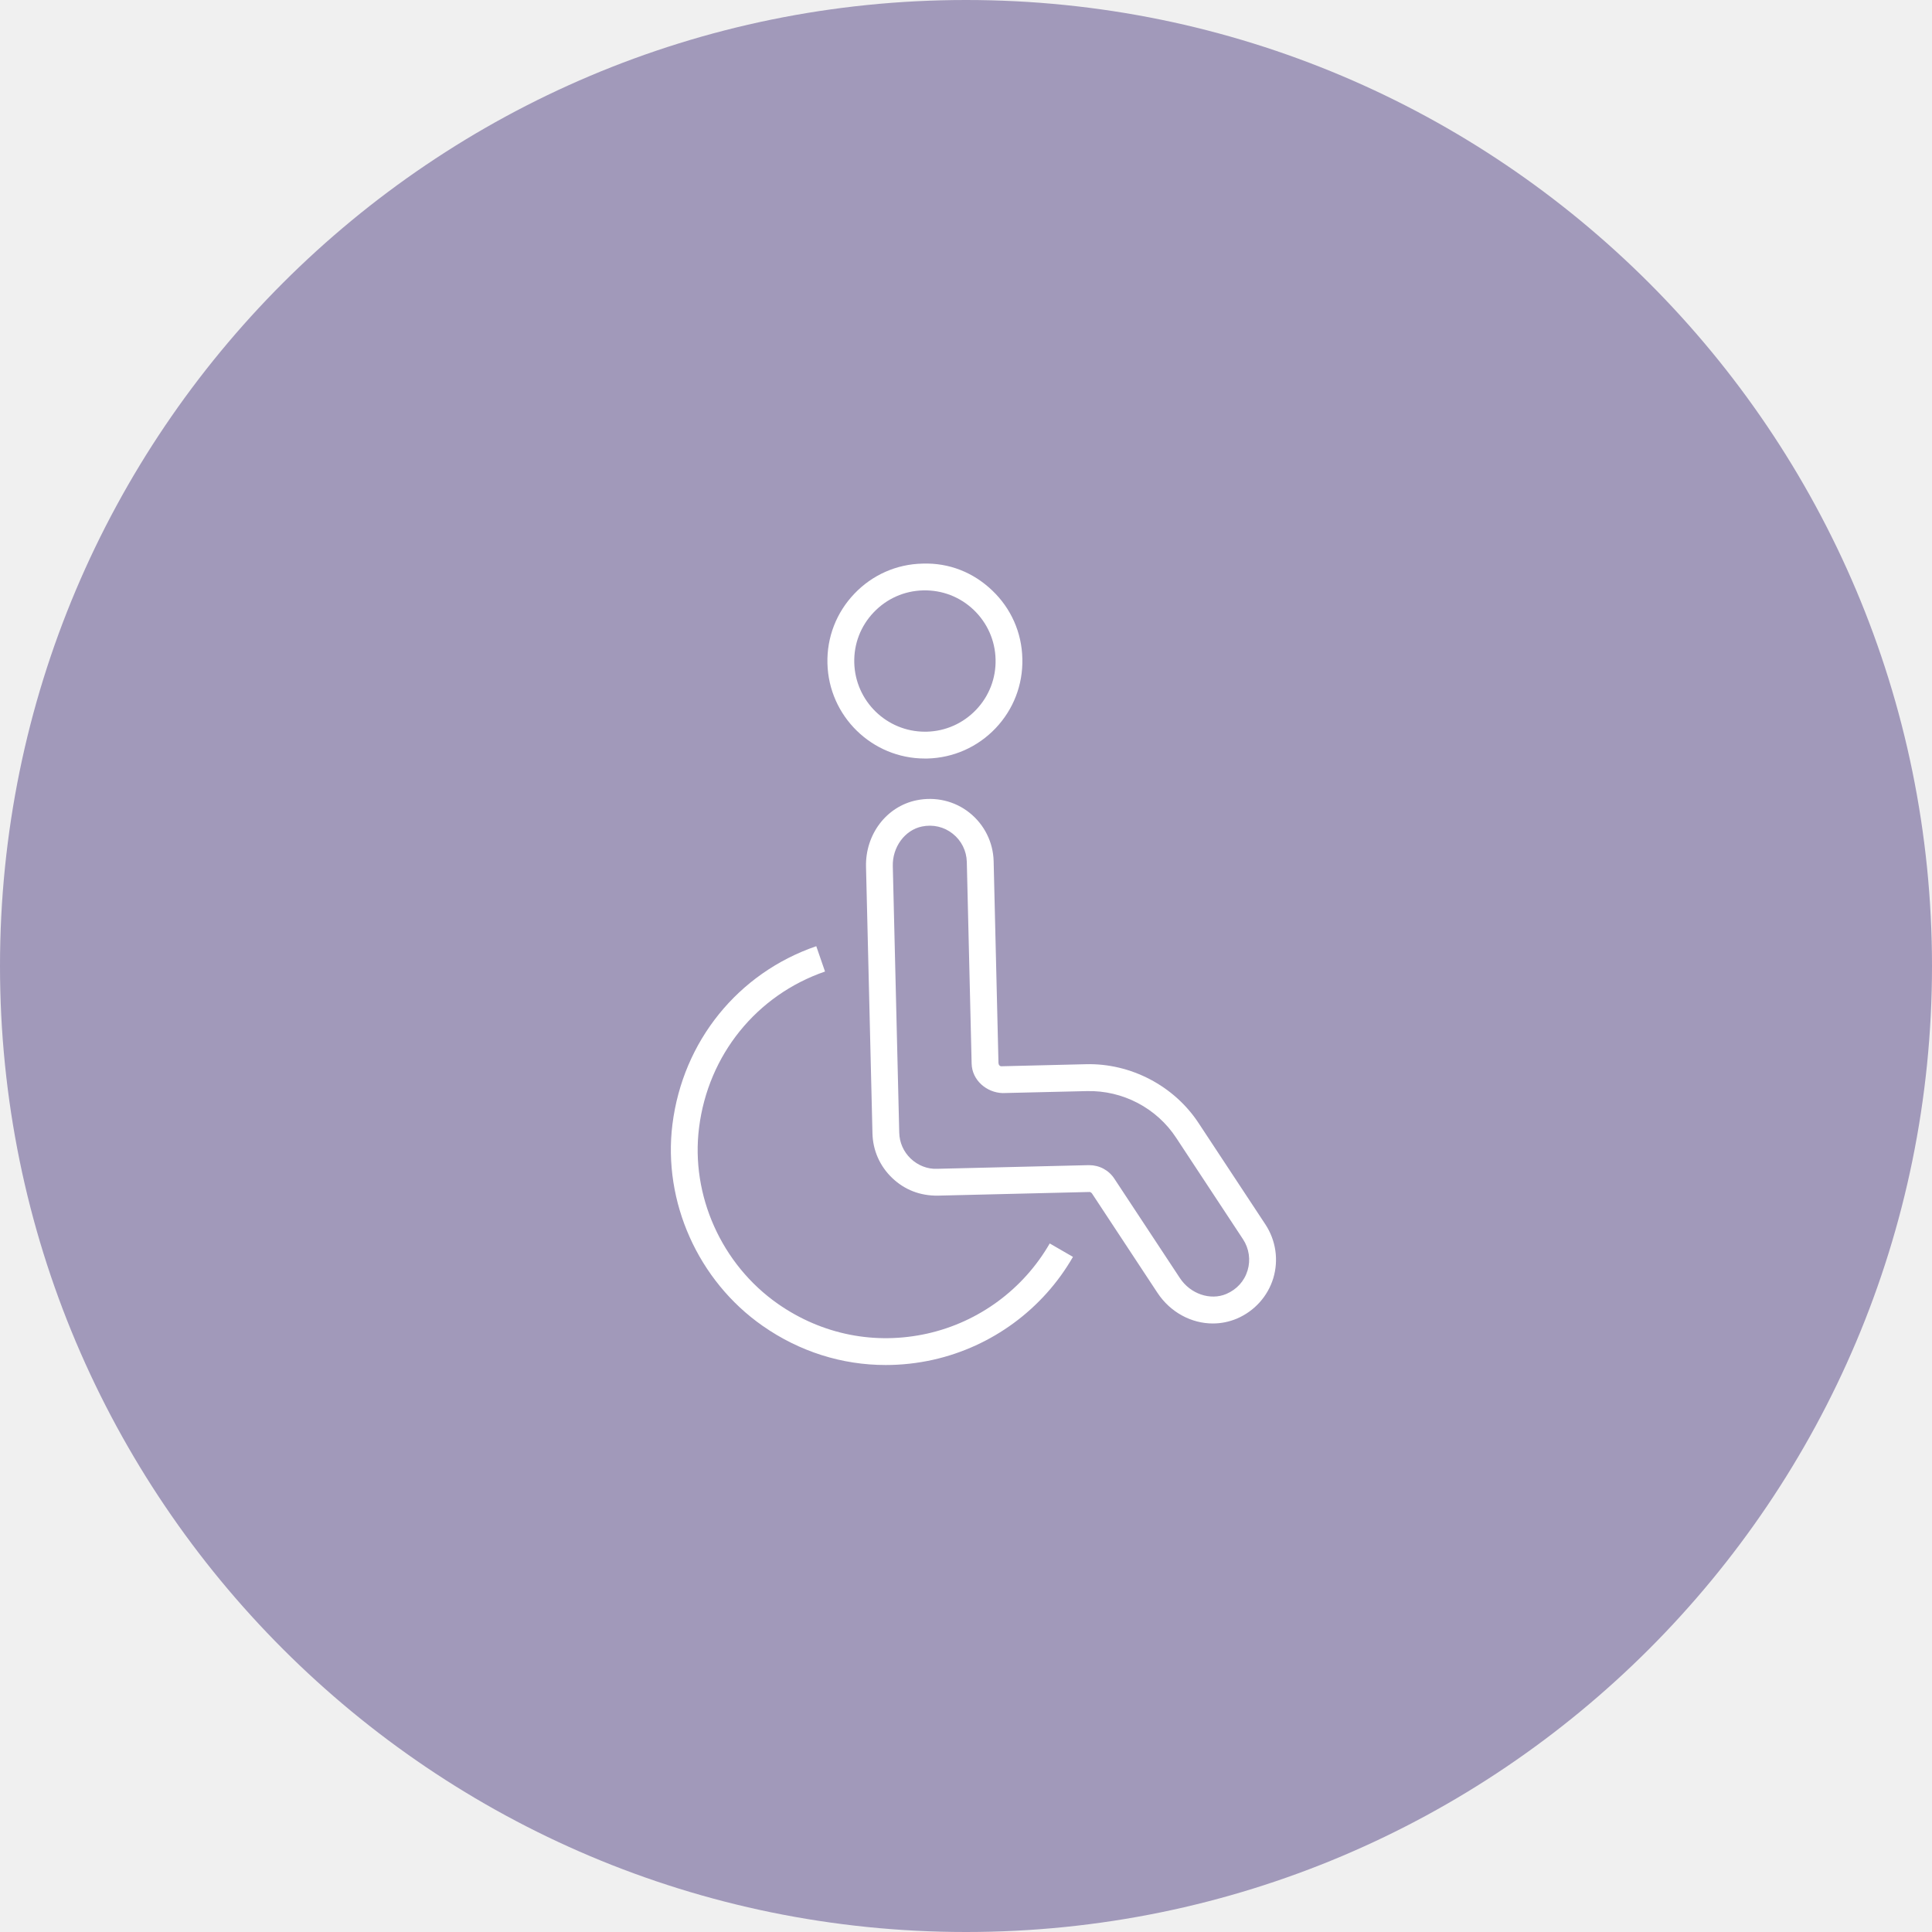
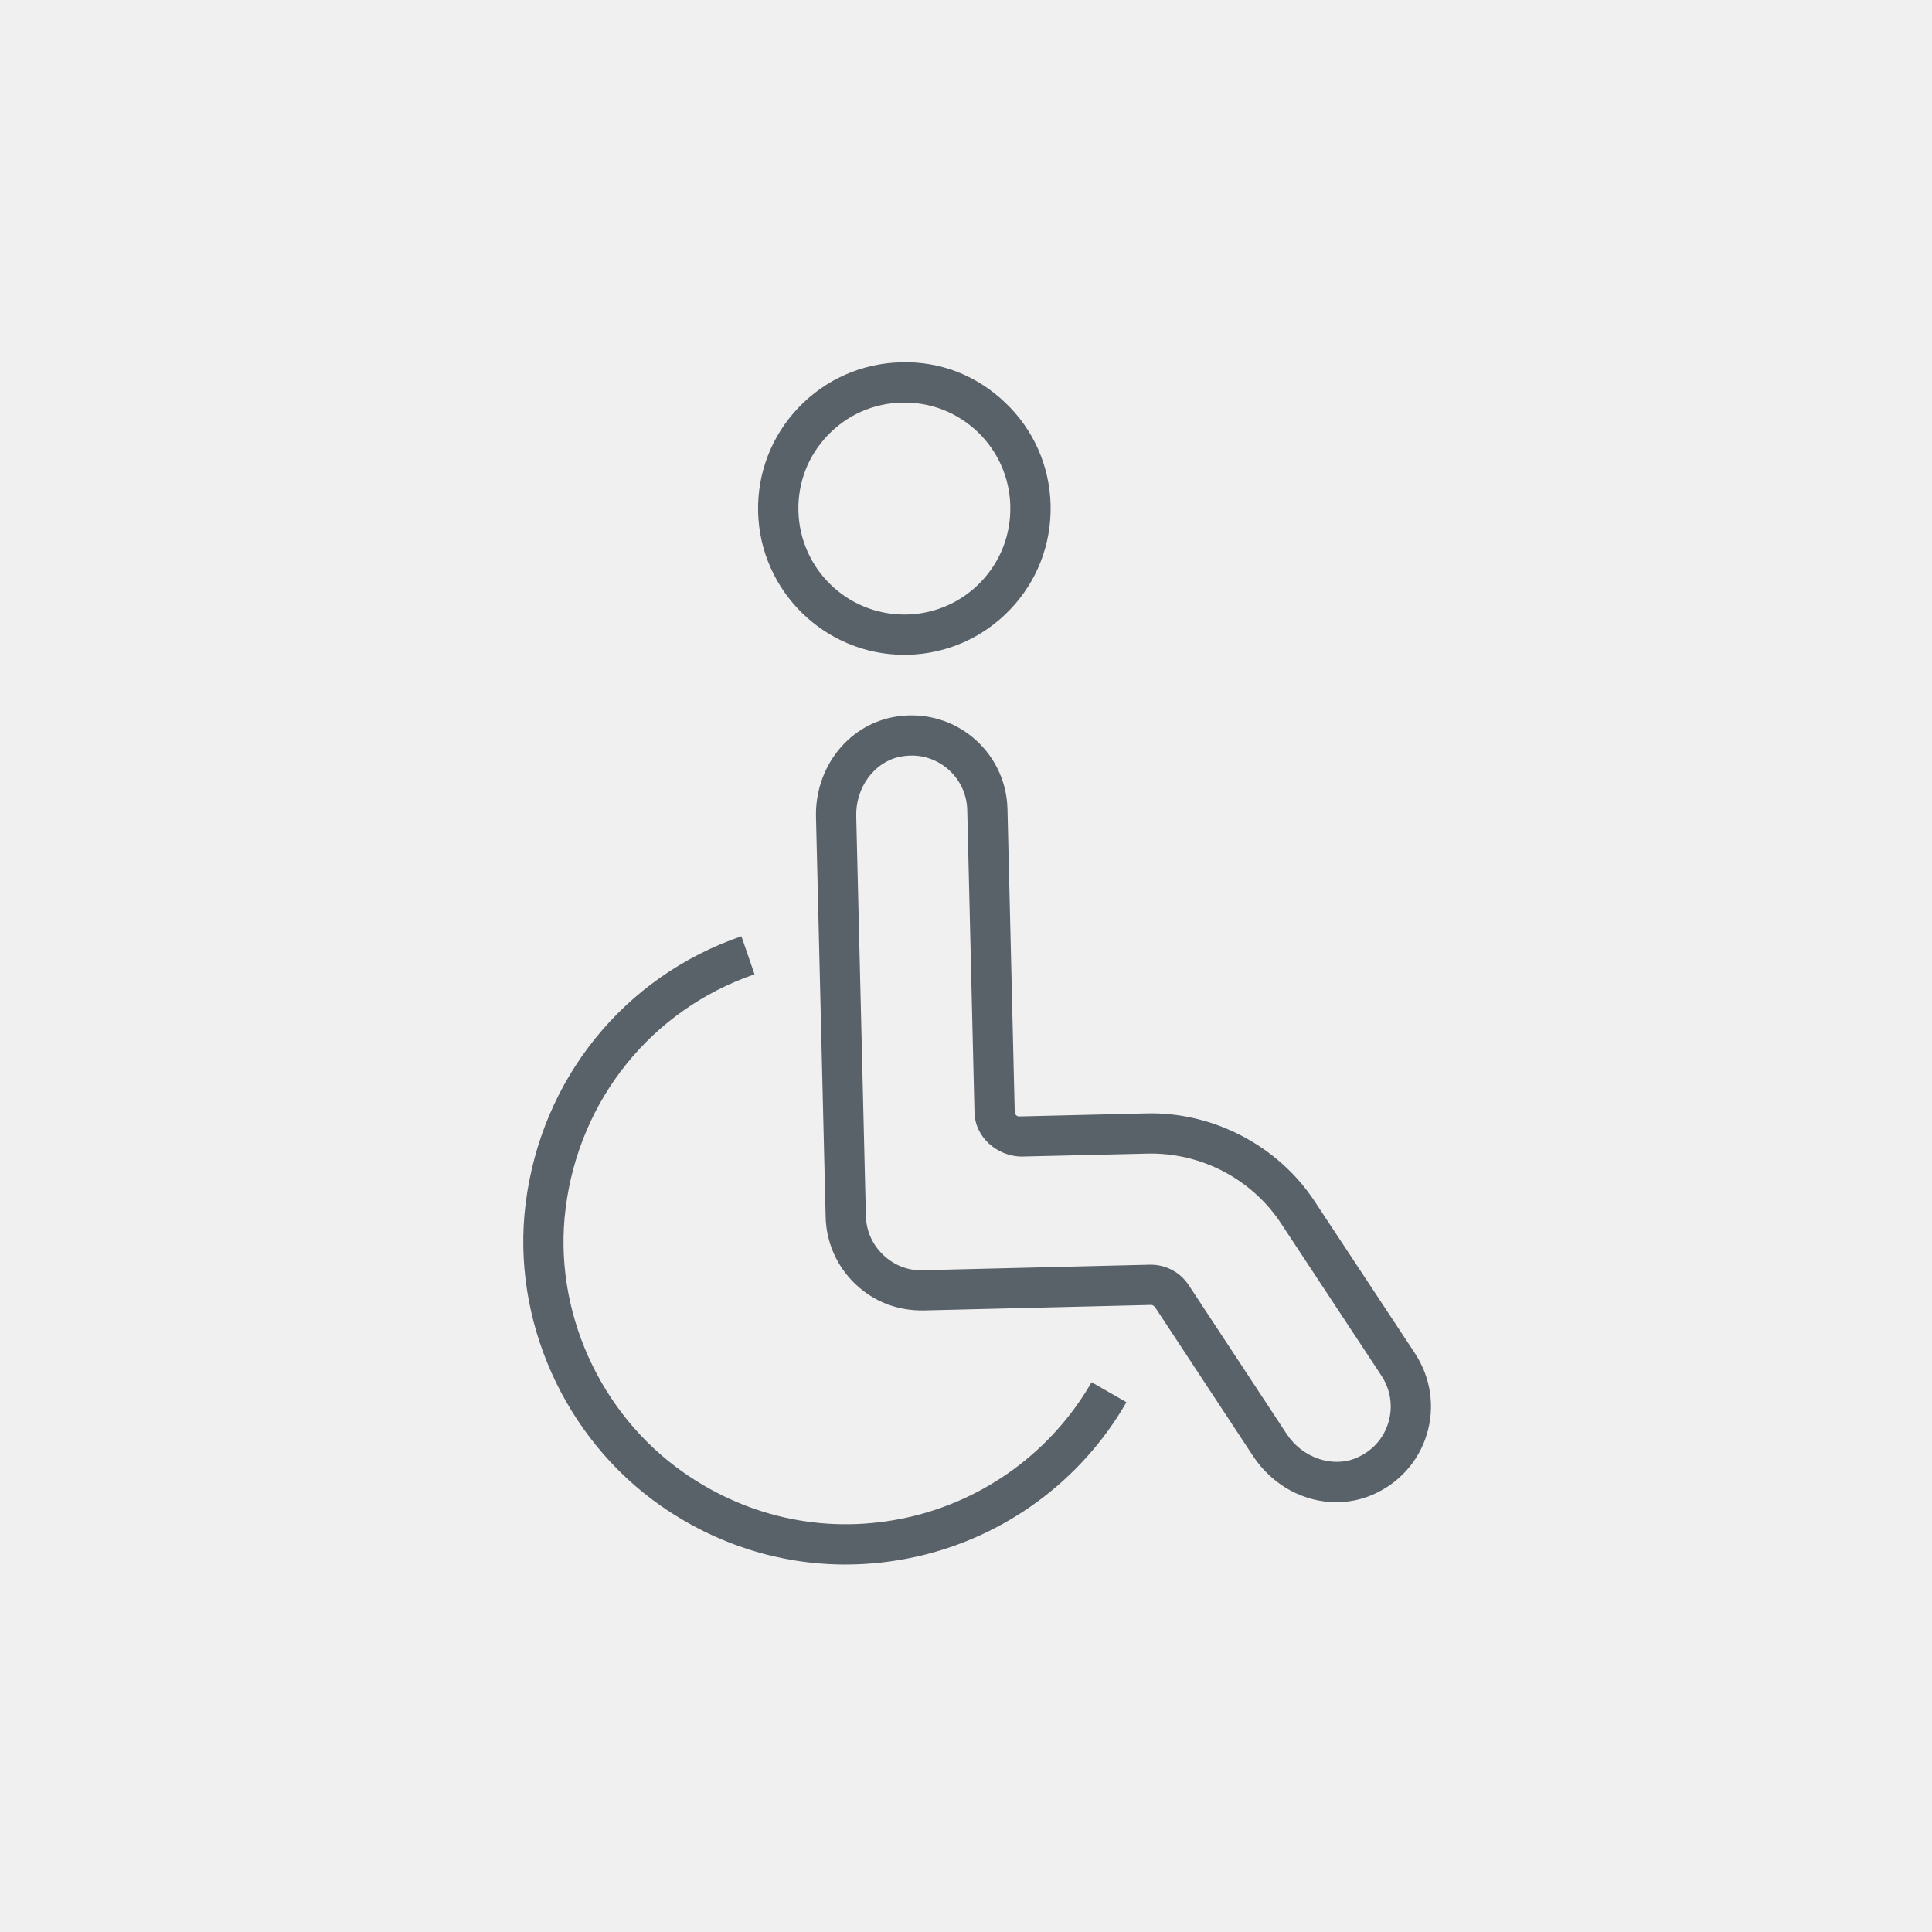
- <svg xmlns="http://www.w3.org/2000/svg" width="36" height="36" viewBox="0 0 36 36">
-   <g fill="none" fill-rule="evenodd">
-     <g>
-       <g transform="translate(-144 -97) translate(144 97)">
-         <rect width="36" height="36" fill="#A199BA" rx="18" />
-         <g fill="#FFF">
-           <path d="M10.281 5.409c.243-.255.57-.4.922-.408.352-.008.685.12.94.363.254.243.4.57.408.922.009.351-.12.685-.363.94-.243.254-.57.4-.922.408h-.033c-.71 0-1.297-.57-1.315-1.285-.009-.352.12-.686.363-.94m.952 2.725h.045c.485-.012.937-.212 1.272-.563.335-.352.512-.812.5-1.297-.01-.486-.21-.937-.562-1.272-.351-.335-.801-.517-1.297-.5-.485.01-.937.21-1.272.562-.335.351-.513.812-.501 1.297.024.987.834 1.773 1.815 1.773m2.327 9.036l.433.25c-.559.973-1.508 1.671-2.604 1.917-.295.066-.592.098-.886.098-.812 0-1.604-.248-2.293-.73-1.202-.84-1.861-2.314-1.68-3.756.194-1.545 1.22-2.817 2.68-3.318l.163.472c-1.277.44-2.177 1.554-2.347 2.909-.159 1.26.418 2.549 1.47 3.284.823.574 1.812.77 2.784.553.96-.215 1.79-.827 2.28-1.679m3.687.502c-.06.2-.201.355-.397.439-.297.126-.67 0-.865-.297l-1.22-1.85c-.104-.16-.28-.253-.47-.253h-.013l-2.82.068c-.18.008-.359-.063-.492-.19-.134-.128-.21-.3-.214-.484l-.12-4.966c-.009-.355.224-.672.542-.738.208-.043.413.005.576.135.161.128.256.319.261.524l.09 3.76c.008.31.28.539.577.548l1.568-.037c.67-.017 1.304.316 1.668.873l1.244 1.888c.113.172.144.384.085.58m.333-.855l-1.244-1.887c-.458-.7-1.27-1.121-2.1-1.1l-1.566.038c-.042.005-.063-.026-.065-.061l-.09-3.76c-.009-.353-.173-.682-.45-.903-.276-.22-.635-.304-.987-.232-.56.115-.956.636-.941 1.24l.12 4.965c.007.318.138.614.368.833.23.22.52.333.85.329l2.819-.068c.013-.006.042.01.054.028l1.219 1.85c.241.365.635.573 1.034.572.15 0 .301-.03.445-.09.33-.141.577-.416.68-.754.102-.34.048-.704-.146-1" transform="translate(6 6)" />
+ <svg xmlns="http://www.w3.org/2000/svg" width="28" height="28" viewBox="0 0 28 28">
+   <g fill="none" fill-rule="evenodd" opacity=".8">
+     <g fill="#333D47">
+       <g>
+         <g>
+           <g>
+             <g>
+               <path d="M11.995 6.31c.283-.297.665-.466 1.075-.475.411-.01.799.14 1.097.423.296.283.466.665.475 1.075.01.41-.14.8-.423 1.097-.284.297-.665.466-1.075.476h-.039c-.829 0-1.513-.664-1.534-1.5-.01-.41.14-.799.424-1.096m1.11 3.18h.052c.567-.015 1.093-.248 1.484-.658.391-.41.598-.947.585-1.513-.014-.566-.247-1.093-.657-1.483-.41-.391-.935-.603-1.513-.585-.566.014-1.093.247-1.484.657-.391.41-.598.948-.585 1.513.029 1.151.974 2.069 2.118 2.069m2.715 10.542l.505.29c-.652 1.136-1.76 1.951-3.038 2.237-.344.077-.69.115-1.034.115-.947 0-1.87-.29-2.675-.85-1.402-.98-2.171-2.701-1.96-4.383.227-1.803 1.424-3.287 3.127-3.872l.19.551c-1.49.513-2.54 1.813-2.738 3.394-.185 1.47.488 2.973 1.715 3.83.96.67 2.114.9 3.248.646 1.119-.25 2.089-.964 2.66-1.958m4.301.586c-.07.232-.234.413-.463.511-.347.148-.782 0-1.01-.346l-1.421-2.159c-.123-.185-.327-.295-.55-.295h-.014l-3.29.08c-.21.01-.42-.074-.574-.223-.157-.149-.245-.349-.25-.564l-.14-5.794c-.01-.414.261-.784.632-.86.243-.05.481.006.672.157.188.15.299.372.305.612l.105 4.385c.009.363.327.63.673.64l1.829-.043c.781-.02 1.522.37 1.946 1.019l1.452 2.203c.131.2.168.447.098.677m.39-.998l-1.453-2.202c-.534-.817-1.482-1.308-2.449-1.282l-1.828.044c-.049.005-.073-.031-.075-.072l-.105-4.386c-.01-.412-.202-.797-.526-1.054-.322-.256-.74-.355-1.151-.271-.654.135-1.115.743-1.098 1.446l.14 5.793c.008.371.162.716.43.973.268.255.607.388.991.383l3.289-.08c.016-.006.049.012.064.033l1.421 2.158c.282.427.742.669 1.206.668.175 0 .352-.034.52-.106.385-.164.673-.484.792-.879.12-.395.058-.82-.169-1.166" transform="translate(-221 -597) translate(0 357) translate(15 84) translate(13) translate(193 156)" />
+             </g>
+           </g>
        </g>
      </g>
    </g>
  </g>
</svg>
